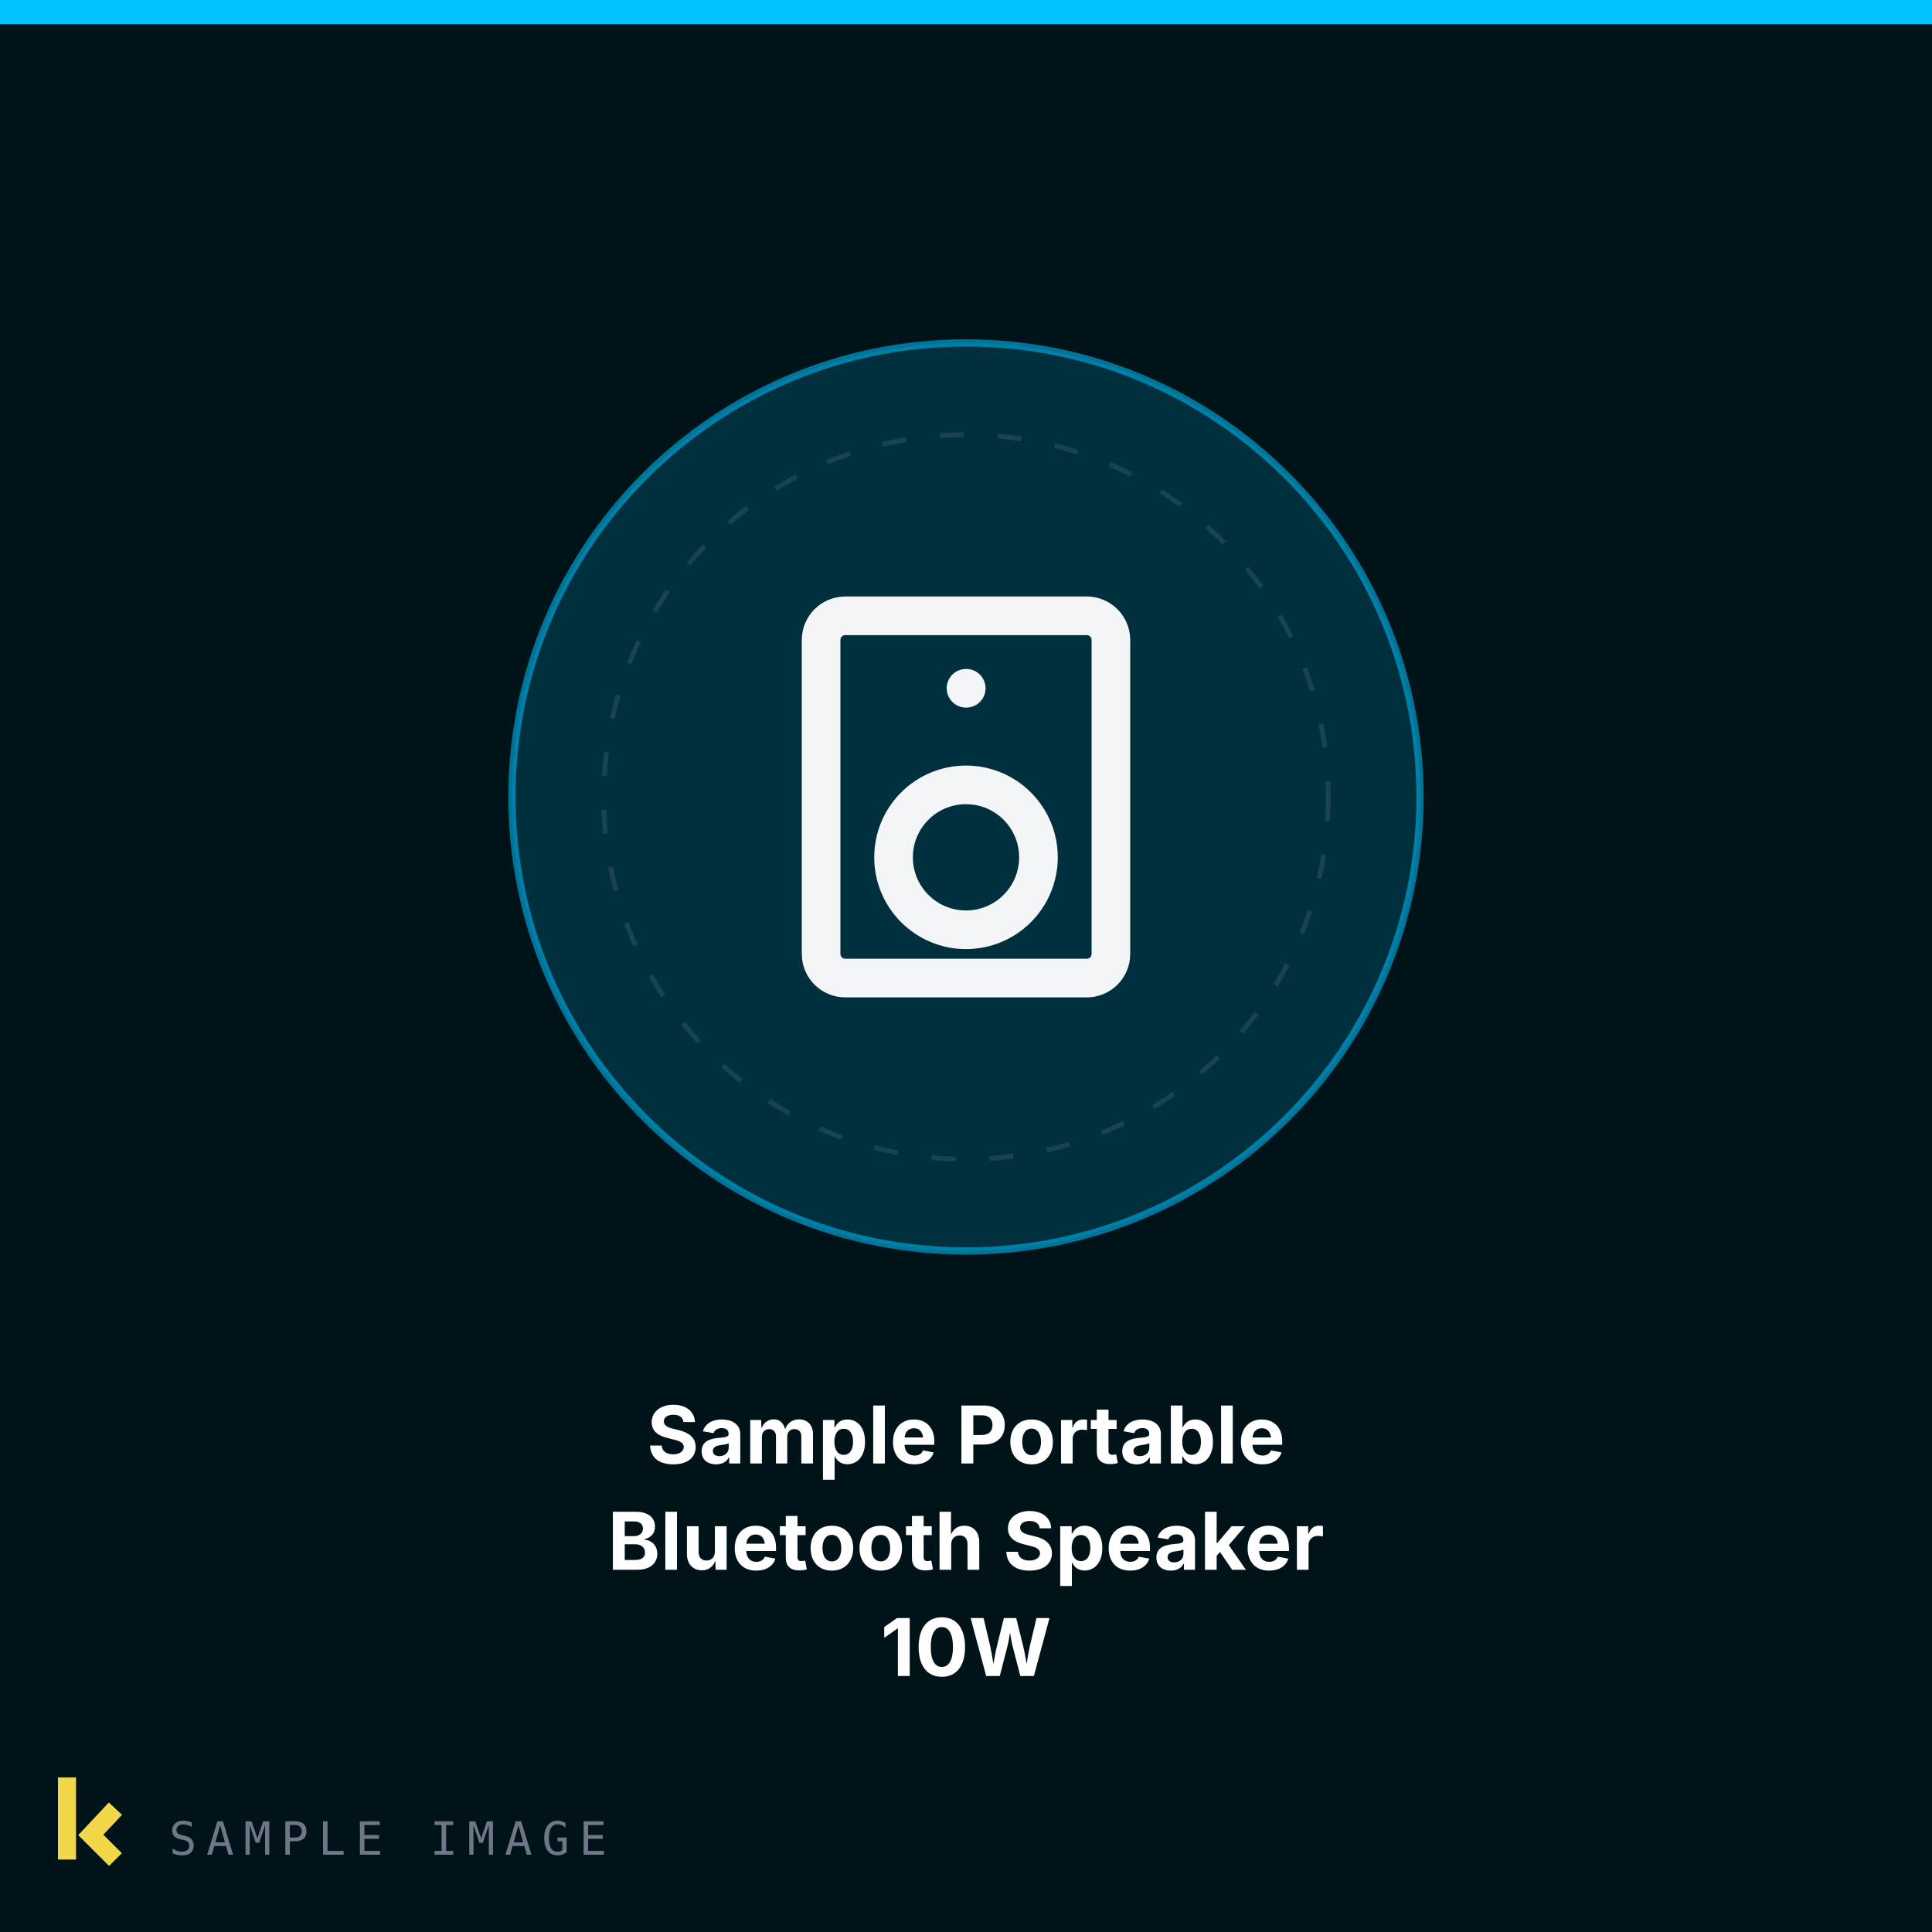
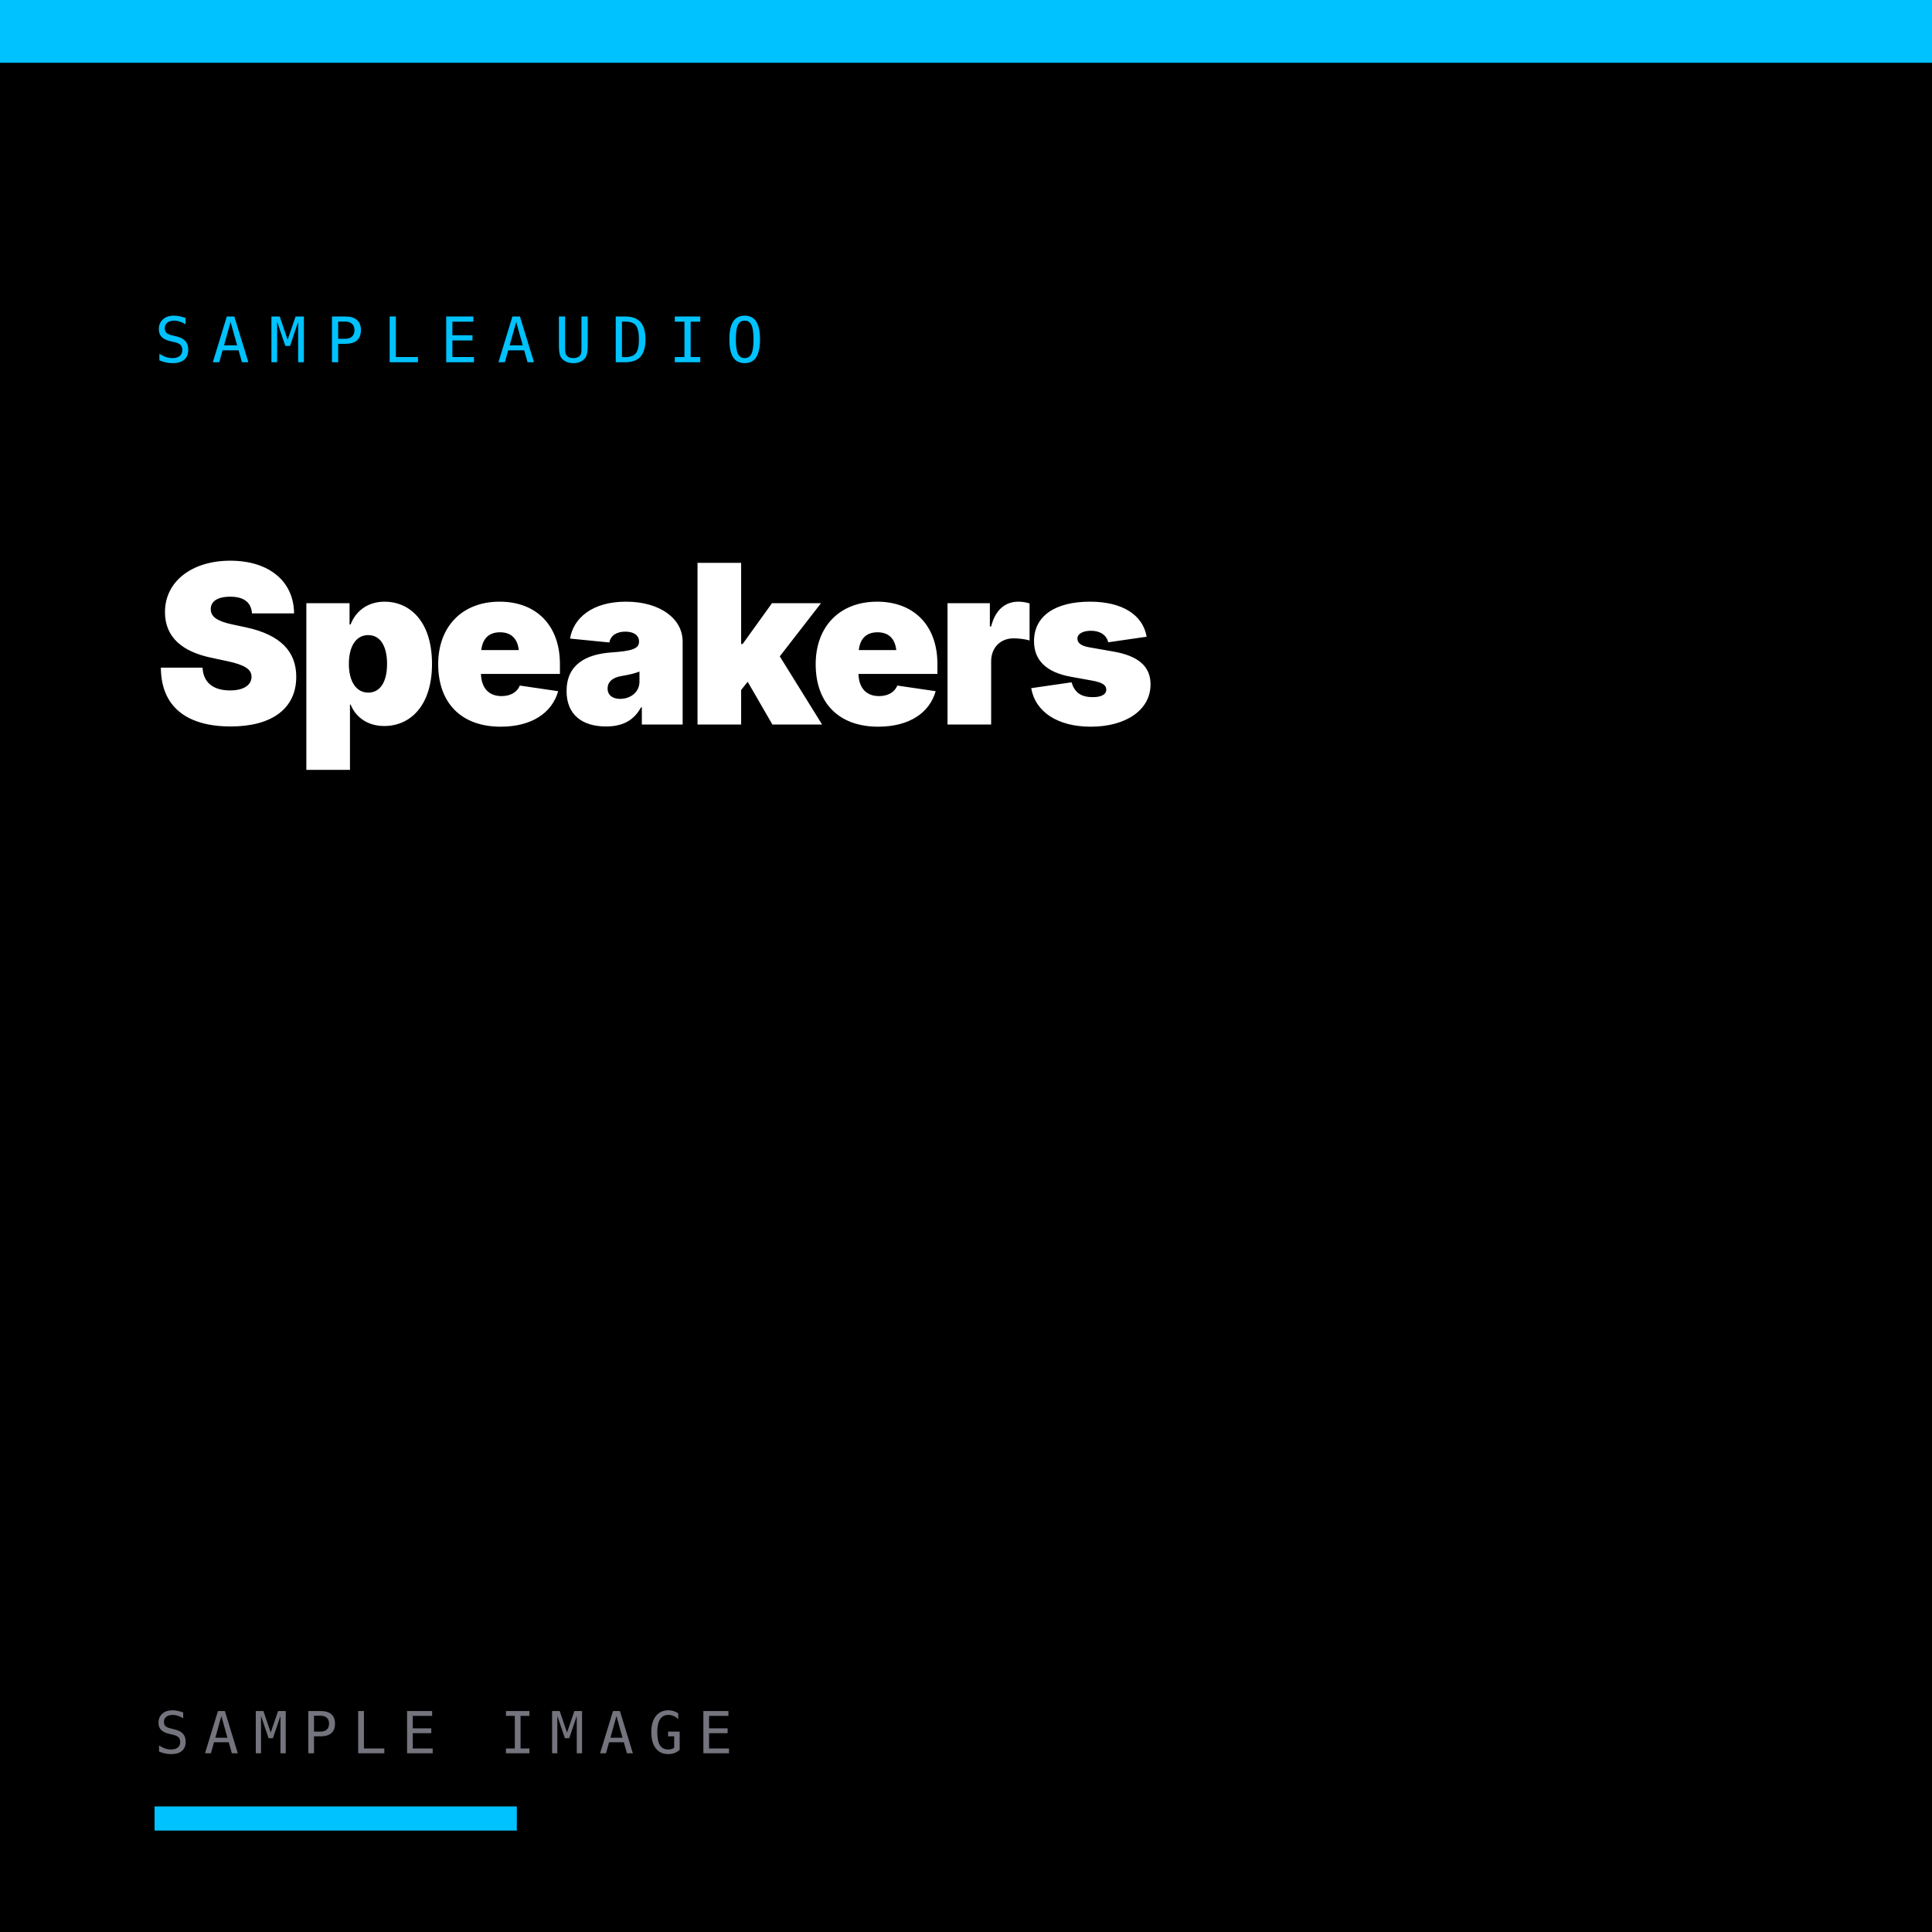
- <svg xmlns="http://www.w3.org/2000/svg" viewBox="0 0 800 800" width="800" height="800" role="img" aria-label="Sample Portable Bluetooth Speaker 10W — sample product image">
+ <svg xmlns="http://www.w3.org/2000/svg" viewBox="0 0 800 800" width="800" height="800" role="img" aria-label="Speakers — sample product image">
  <rect width="800" height="800" fill="#000000" />
-   <rect width="800" height="800" fill="#00C2FF" fill-opacity=".10" />
-   <rect y="0" width="800" height="10" fill="#00C2FF" />
-   <circle cx="400" cy="330" r="188" fill="#00C2FF" fill-opacity=".16" />
-   <circle cx="400" cy="330" r="188" fill="none" stroke="#00C2FF" stroke-opacity=".55" stroke-width="3" />
-   <circle cx="400" cy="330" r="150" fill="none" stroke="#fff" stroke-opacity=".10" stroke-width="2" stroke-dasharray="10 14" />
-   <g transform="translate(280 210) scale(10)" color="#ffffff" stroke-width="1.35" opacity=".95">
-     <path d="M7 4.5h10a1 1 0 0 1 1 1v13a1 1 0 0 1-1 1H7a1 1 0 0 1-1-1v-13a1 1 0 0 1 1-1Z" fill="none" stroke="currentColor" stroke-width="1.6" stroke-linecap="round" stroke-linejoin="round" />
-     <path d="M12 11.5a3 3 0 1 1 0 6 3 3 0 0 1 0-6Z" fill="none" stroke="currentColor" stroke-width="1.6" stroke-linecap="round" stroke-linejoin="round" />
-     <path d="M12 7.5h.01" fill="none" stroke="currentColor" stroke-width="1.6" stroke-linecap="round" stroke-linejoin="round" />
+   <rect y="0" width="800" height="26" fill="#00C2FF" />
+   <text x="64" y="150" font-family="ui-monospace, SFMono-Regular, Menlo, monospace" font-size="26" letter-spacing="8" fill="#00C2FF">SAMPLEAUDIO</text>
+   <g font-family="Space Grotesk, Inter, Segoe UI, Roboto, Helvetica, Arial, sans-serif">
+     <text x="64" y="300" font-size="92" font-weight="900" letter-spacing="-3" fill="#fff">Speakers</text>
  </g>
-   <g transform="translate(24 736) scale(0.34)" fill="#F3D74B" color="#F3D74B">
-     <rect x="0" y="0" width="22" height="100" />
-     <path d="M 70 38 L 40 70 L 70 100" fill="none" stroke="currentColor" stroke-width="22" stroke-linecap="butt" stroke-linejoin="miter" />
-   </g>
-   <text x="70" y="768" font-family="ui-monospace, SFMono-Regular, Menlo, monospace" font-size="19" letter-spacing="4" fill="#6E7687">SAMPLE IMAGE</text>
-   <g font-family="Space Grotesk, Inter, Segoe UI, Roboto, Helvetica, Arial, sans-serif">
-     <text x="400" y="606" text-anchor="middle" font-size="33" font-weight="700" fill="#fff">Sample Portable</text>
-     <text x="400" y="650" text-anchor="middle" font-size="33" font-weight="700" fill="#fff">Bluetooth Speaker</text>
-     <text x="400" y="694" text-anchor="middle" font-size="33" font-weight="700" fill="#fff">10W</text>
-   </g>
+   <text x="64" y="726" font-family="ui-monospace, SFMono-Regular, Menlo, monospace" font-size="24" letter-spacing="6" fill="#74747E">SAMPLE IMAGE</text>
+   <rect x="64" y="748" width="150" height="10" fill="#00C2FF" />
</svg>
